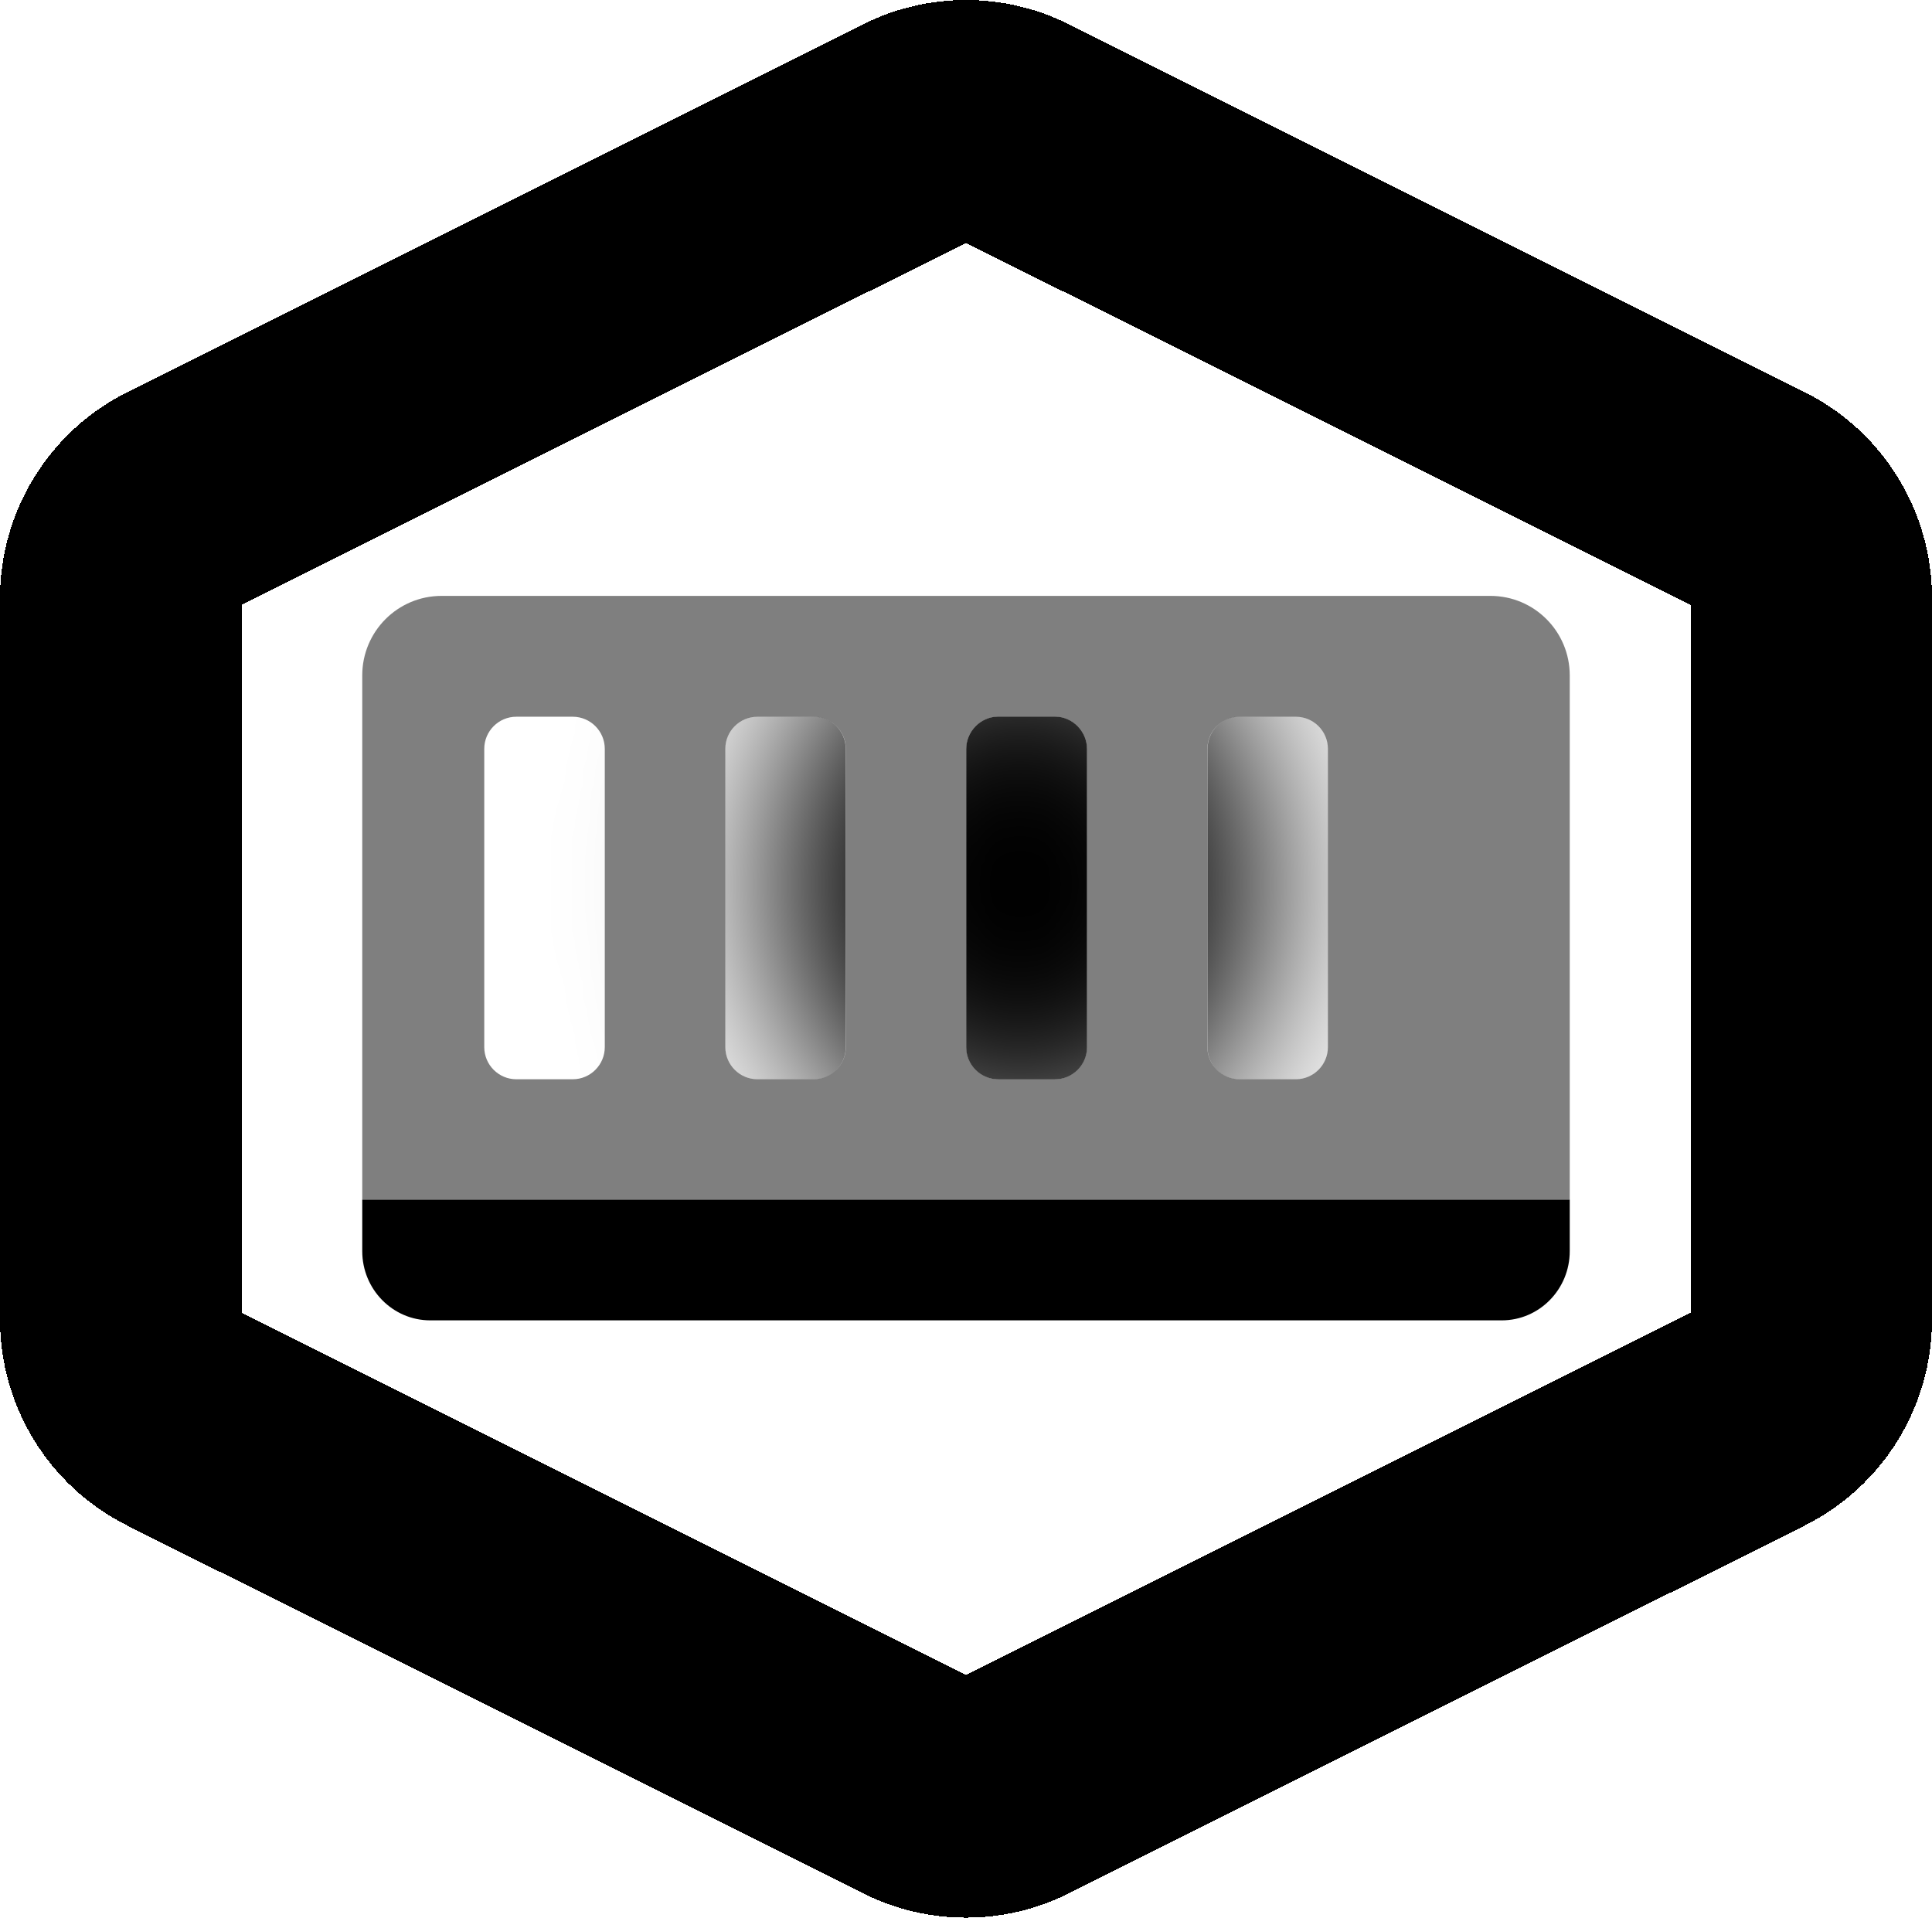
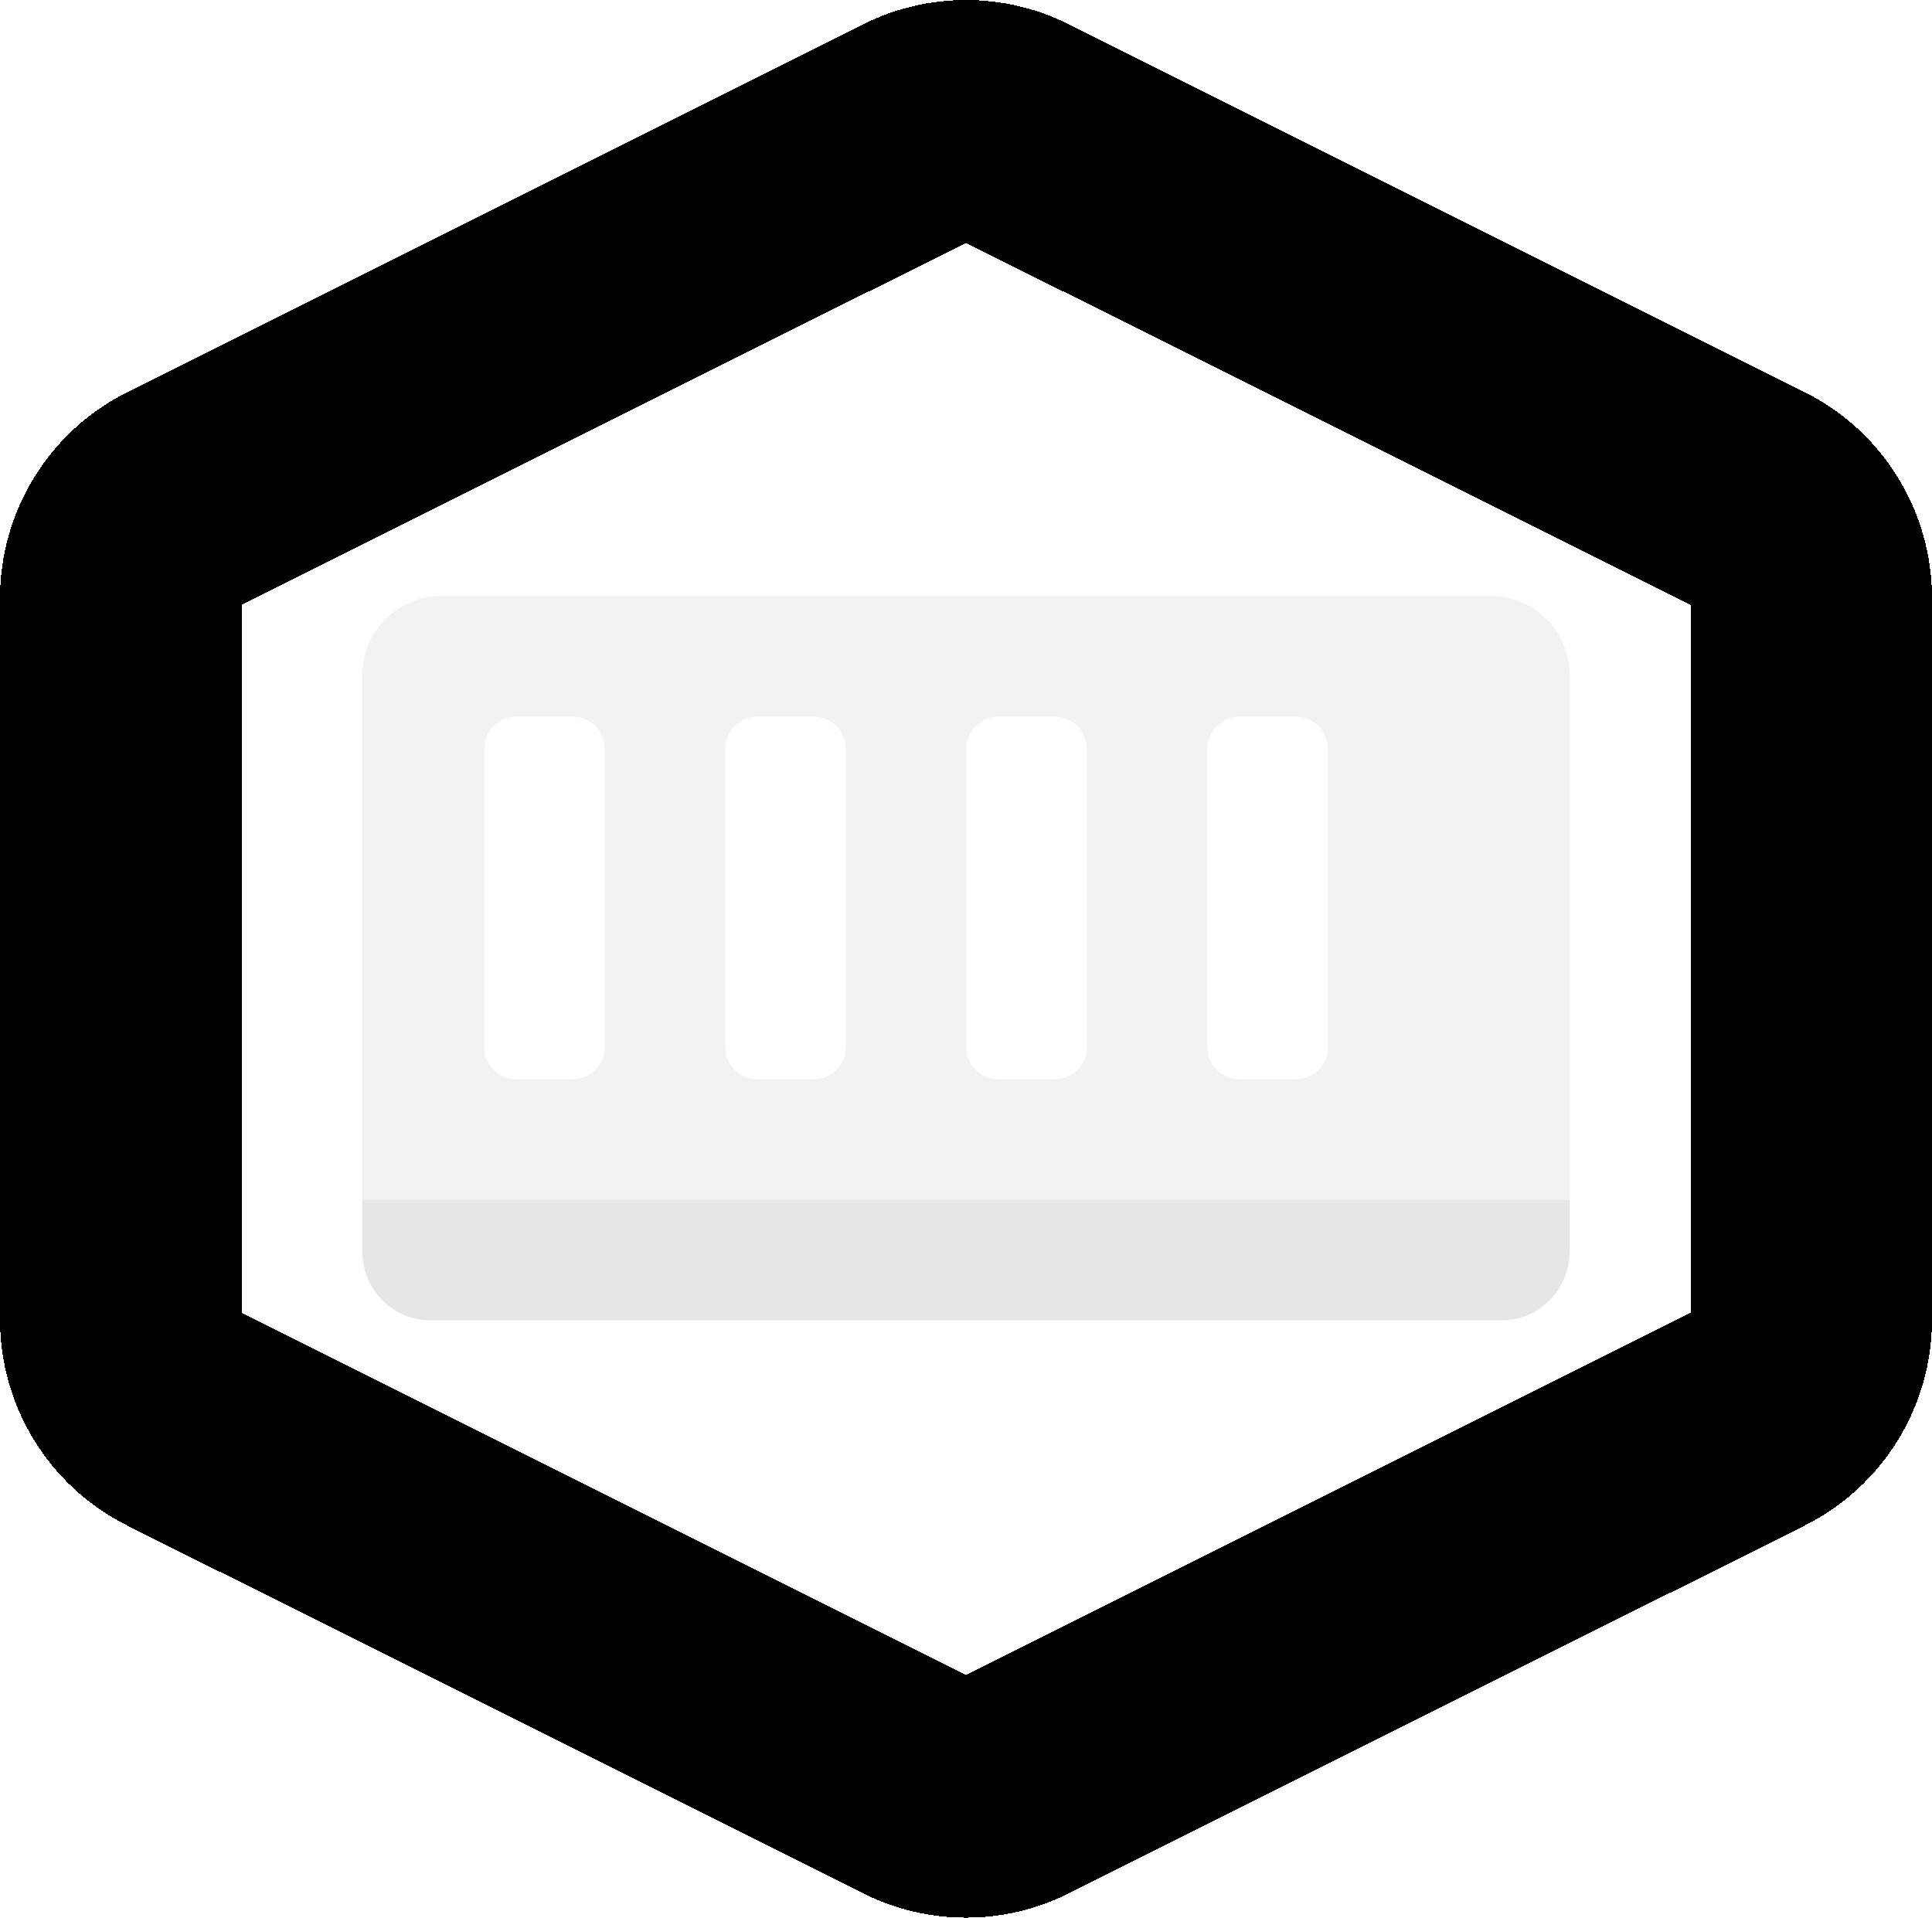
<svg xmlns="http://www.w3.org/2000/svg" width="16" height="15.882" viewBox="0 0 16 15.882" fill="none" version="1.1" id="svg188">
-   <defs id="defs192">
-     <filter style="color-interpolation-filters:sRGB" id="filter1022" x="-0.425" y="-0.425" width="1.85" height="1.85">
-       <feGaussianBlur stdDeviation="13.924" id="feGaussianBlur1024" />
-     </filter>
-     <clipPath clipPathUnits="userSpaceOnUse" id="clipPath2507">
-       <path id="path2509" style="opacity:0.5;fill:#000000;stroke-width:11.444" d="m 409.825,165.285 c -2.709,0 -4.931,2.026 -4.931,4.471 v 41.285 c 0,2.445 2.222,4.439 4.931,4.439 h 8.702 c 2.709,0 4.895,-1.993 4.895,-4.439 v -41.285 c 0,-2.445 -2.185,-4.471 -4.895,-4.471 z m 37.055,0 c -2.709,0 -4.931,2.026 -4.931,4.471 v 41.285 c 0,2.445 2.222,4.439 4.931,4.439 h 8.702 c 2.709,0 4.895,-1.993 4.895,-4.439 v -41.285 c 0,-2.445 -2.185,-4.471 -4.895,-4.471 z m 37.055,0 c -2.709,0 -4.931,2.026 -4.931,4.471 v 41.285 c 0,2.445 2.222,4.439 4.931,4.439 h 8.702 c 2.709,0 4.931,-1.993 4.931,-4.439 v -41.285 c 0,-2.445 -2.222,-4.471 -4.931,-4.471 z m 37.055,0 c -2.709,0 -4.895,2.026 -4.895,4.471 v 41.285 c 0,2.445 2.185,4.439 4.895,4.439 h 8.702 c 2.709,0 4.931,-1.993 4.931,-4.439 v -41.285 c 0,-2.445 -2.222,-4.471 -4.931,-4.471 z" />
-     </clipPath>
-   </defs>
+   <defs id="defs192" />
  <g id="g69794" transform="matrix(0.04705882,0,0,0.04705882,-18.42059,-1.202631)" style="stroke-width:11.444">
    <g id="g5225" transform="translate(0,-0.1217843)">
-       <circle style="mix-blend-mode:normal;fill:#000000;stroke:none;stroke-width:201.554;stroke-linecap:round;stroke-linejoin:bevel;stroke-miterlimit:4.4;filter:url(#filter1022)" id="path360" cx="487.284" cy="188.452" r="39.337" transform="matrix(1.144713,0,0,1.27171,13.15679,-58.39748)" clip-path="url(#clipPath2507)" />
-       <path id="path730" style="opacity:0.5;fill:#000000;stroke-width:11.444" d="m 469.148,130.55 c -7.717,0 -13.961,6.26 -13.961,13.998 v 92.252 h 212.5 v -92.252 c 0,-7.738 -6.243,-13.998 -13.961,-13.998 z m 13.145,21.267 h 9.942 c 3.101,0 5.634,2.54 5.634,5.649 v 52.502 c 0,3.109 -2.533,5.649 -5.634,5.649 h -9.942 c -3.101,0 -5.634,-2.54 -5.634,-5.649 v -52.502 c -1e-5,-3.109 2.532,-5.649 5.634,-5.649 z m 42.42,0 h 9.942 c 3.101,0 5.634,2.54 5.634,5.649 v 52.502 c 0,3.109 -2.533,5.649 -5.634,5.649 h -9.942 c -3.101,0 -5.634,-2.54 -5.634,-5.649 v -52.502 c -10e-6,-3.109 2.532,-5.649 5.634,-5.649 z m 42.42,0 h 9.942 c 3.101,0 5.634,2.54 5.634,5.649 v 52.502 c 0,3.109 -2.533,5.649 -5.634,5.649 h -9.942 c -3.101,0 -5.634,-2.54 -5.634,-5.649 v -52.502 c -10e-6,-3.109 2.532,-5.649 5.634,-5.649 z m 42.42,0 h 9.942 c 3.101,0 5.634,2.54 5.634,5.649 v 52.502 c 0,3.109 -2.533,5.649 -5.634,5.649 h -9.942 c -3.101,0 -5.634,-2.54 -5.634,-5.649 v -52.502 c -10e-6,-3.109 2.532,-5.649 5.634,-5.649 z" />
-       <path d="m 455.187,236.8 h 212.5 v 9.065 c 0,6.73 -5.362,12.185 -11.976,12.185 H 467.163 c -6.614,0 -11.976,-5.455 -11.976,-12.185 z" fill="#472ea8" id="path728" style="fill:#000000;stroke-width:11.444" />
+       <g id="g2836" style="opacity:0.1">
+         <path id="path730" style="opacity:0.5;fill:#000000;stroke-width:11.444" d="m 469.148,130.55 c -7.717,0 -13.961,6.26 -13.961,13.998 v 92.252 h 212.5 v -92.252 c 0,-7.738 -6.243,-13.998 -13.961,-13.998 z m 13.145,21.267 h 9.942 c 3.101,0 5.634,2.54 5.634,5.649 v 52.502 c 0,3.109 -2.533,5.649 -5.634,5.649 h -9.942 c -3.101,0 -5.634,-2.54 -5.634,-5.649 v -52.502 c -1e-5,-3.109 2.532,-5.649 5.634,-5.649 z m 42.42,0 h 9.942 c 3.101,0 5.634,2.54 5.634,5.649 v 52.502 c 0,3.109 -2.533,5.649 -5.634,5.649 h -9.942 c -3.101,0 -5.634,-2.54 -5.634,-5.649 v -52.502 c -10e-6,-3.109 2.532,-5.649 5.634,-5.649 z m 42.42,0 h 9.942 c 3.101,0 5.634,2.54 5.634,5.649 v 52.502 c 0,3.109 -2.533,5.649 -5.634,5.649 h -9.942 c -3.101,0 -5.634,-2.54 -5.634,-5.649 v -52.502 c -10e-6,-3.109 2.532,-5.649 5.634,-5.649 z m 42.42,0 h 9.942 c 3.101,0 5.634,2.54 5.634,5.649 v 52.502 c 0,3.109 -2.533,5.649 -5.634,5.649 h -9.942 c -3.101,0 -5.634,-2.54 -5.634,-5.649 v -52.502 c -10e-6,-3.109 2.532,-5.649 5.634,-5.649 z" />
+         <path d="m 455.187,236.8 h 212.5 v 9.065 c 0,6.73 -5.362,12.185 -11.976,12.185 H 467.163 c -6.614,0 -11.976,-5.455 -11.976,-12.185 z" fill="#472ea8" id="path728" style="fill:#000000;stroke-width:11.444" />
+       </g>
      <path style="color:#000000;fill:#000000;stroke-linecap:square;stroke-linejoin:round;-inkscape-stroke:none;shape-rendering:crispEdges" d="m 561.438,25.678 c -6.219,0 -12.428,1.437 -18.107,4.275 a 21.252,21.252 0 0 0 -0.002,0.002 L 413.826,94.697 a 21.252,21.252 0 0 0 -0.002,0 C 400.121,101.549 391.438,115.586 391.438,130.916 v 126.979 c 0,15.33 8.627,29.376 22.387,36.256 a 21.252,21.252 0 0 0 0.002,0 l 129.502,64.742 a 21.252,21.252 0 0 0 0.002,0.002 c 11.395,5.695 24.82,5.695 36.215,0 a 21.252,21.252 0 0 0 0.002,-0.002 l 129.502,-64.742 a 21.252,21.252 0 0 0 0.002,-0.002 c 13.758,-6.88 22.387,-20.923 22.387,-36.254 V 130.916 c 0,-15.33 -8.685,-29.367 -22.387,-36.219 a 21.252,21.252 0 0 0 -0.002,0 L 579.547,29.955 a 21.252,21.252 0 0 0 -0.002,-0.002 c -5.679,-2.839 -11.888,-4.275 -18.107,-4.275 z m 0,42.738 127.5,63.742 v 124.531 l -127.5,63.742 -127.5,-63.742 V 132.158 Z" id="path5436" />
    </g>
  </g>
</svg>
